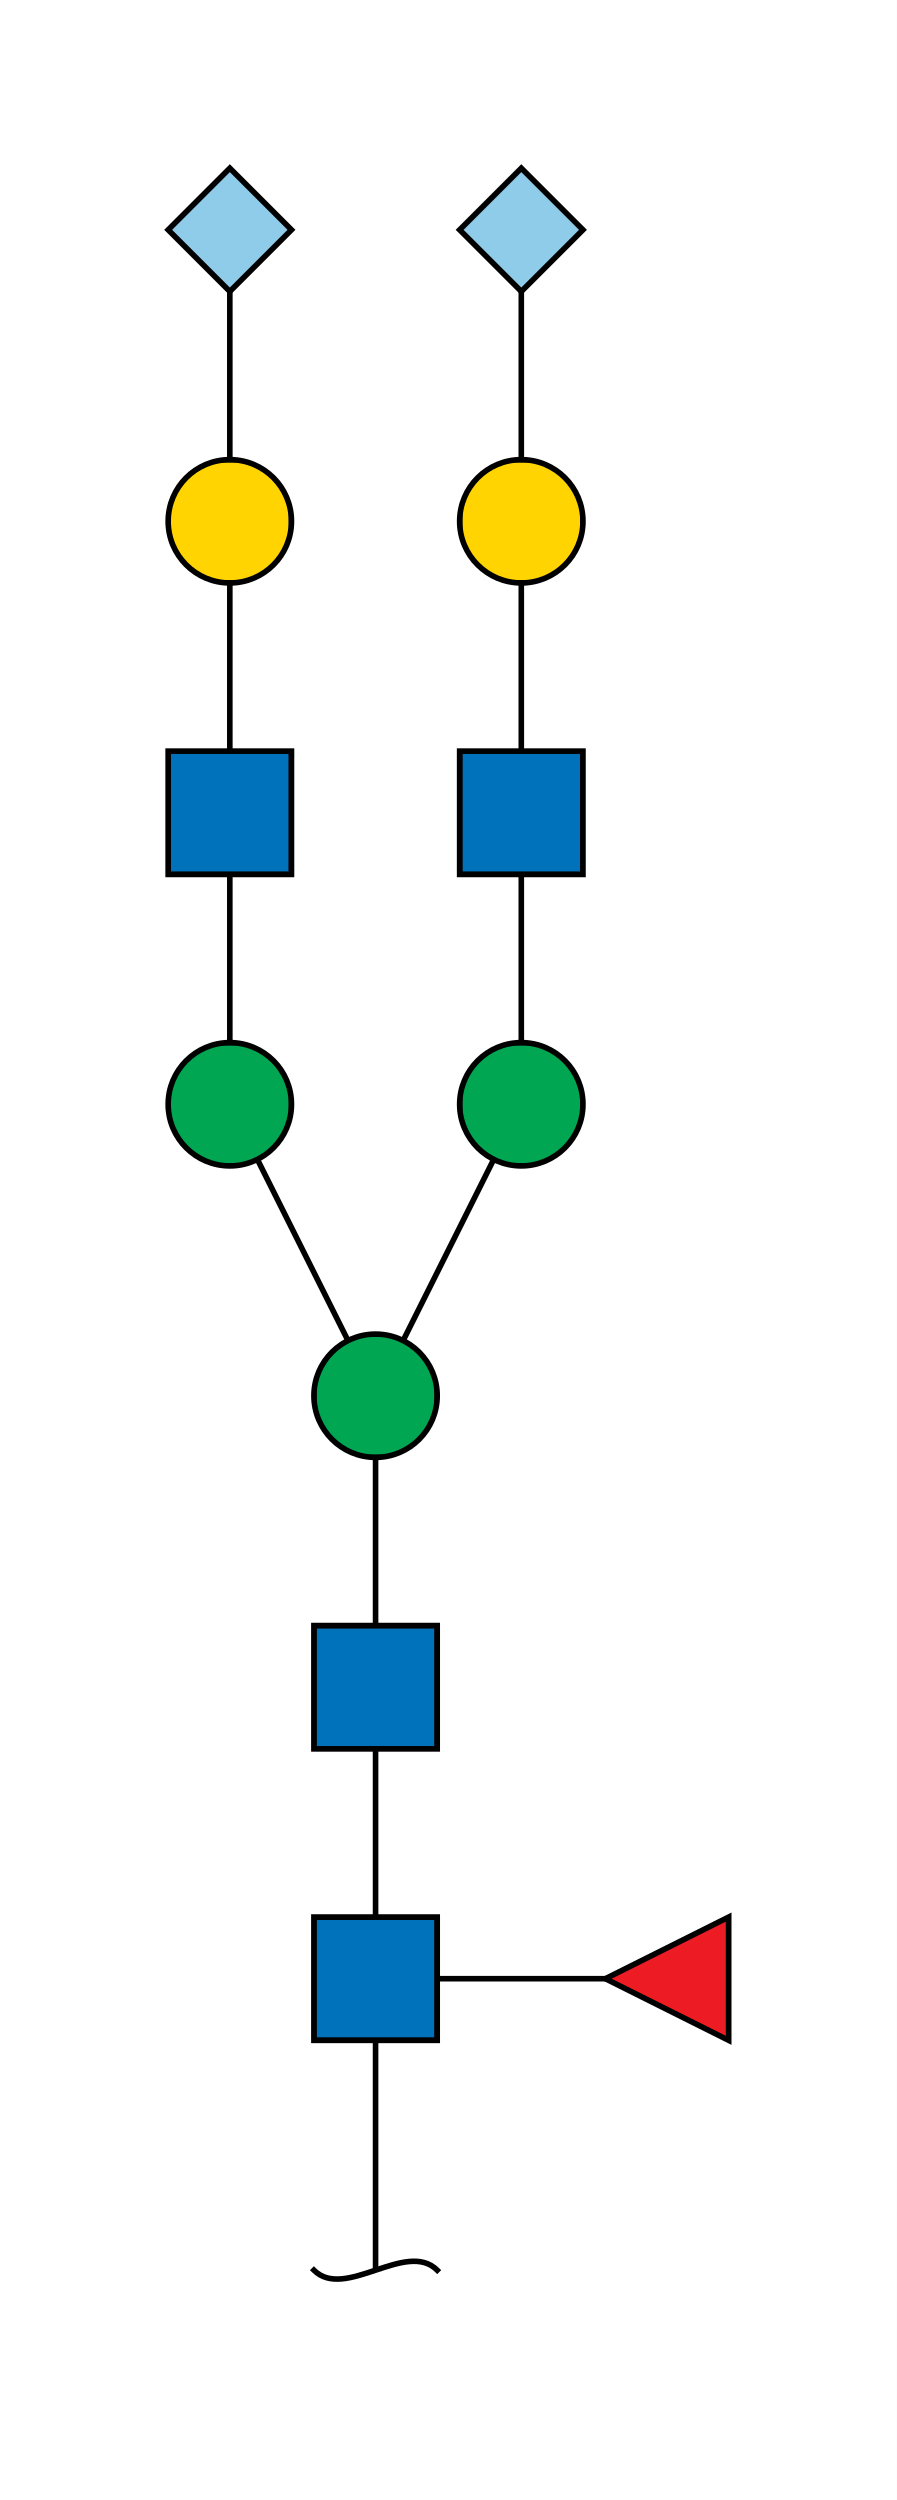
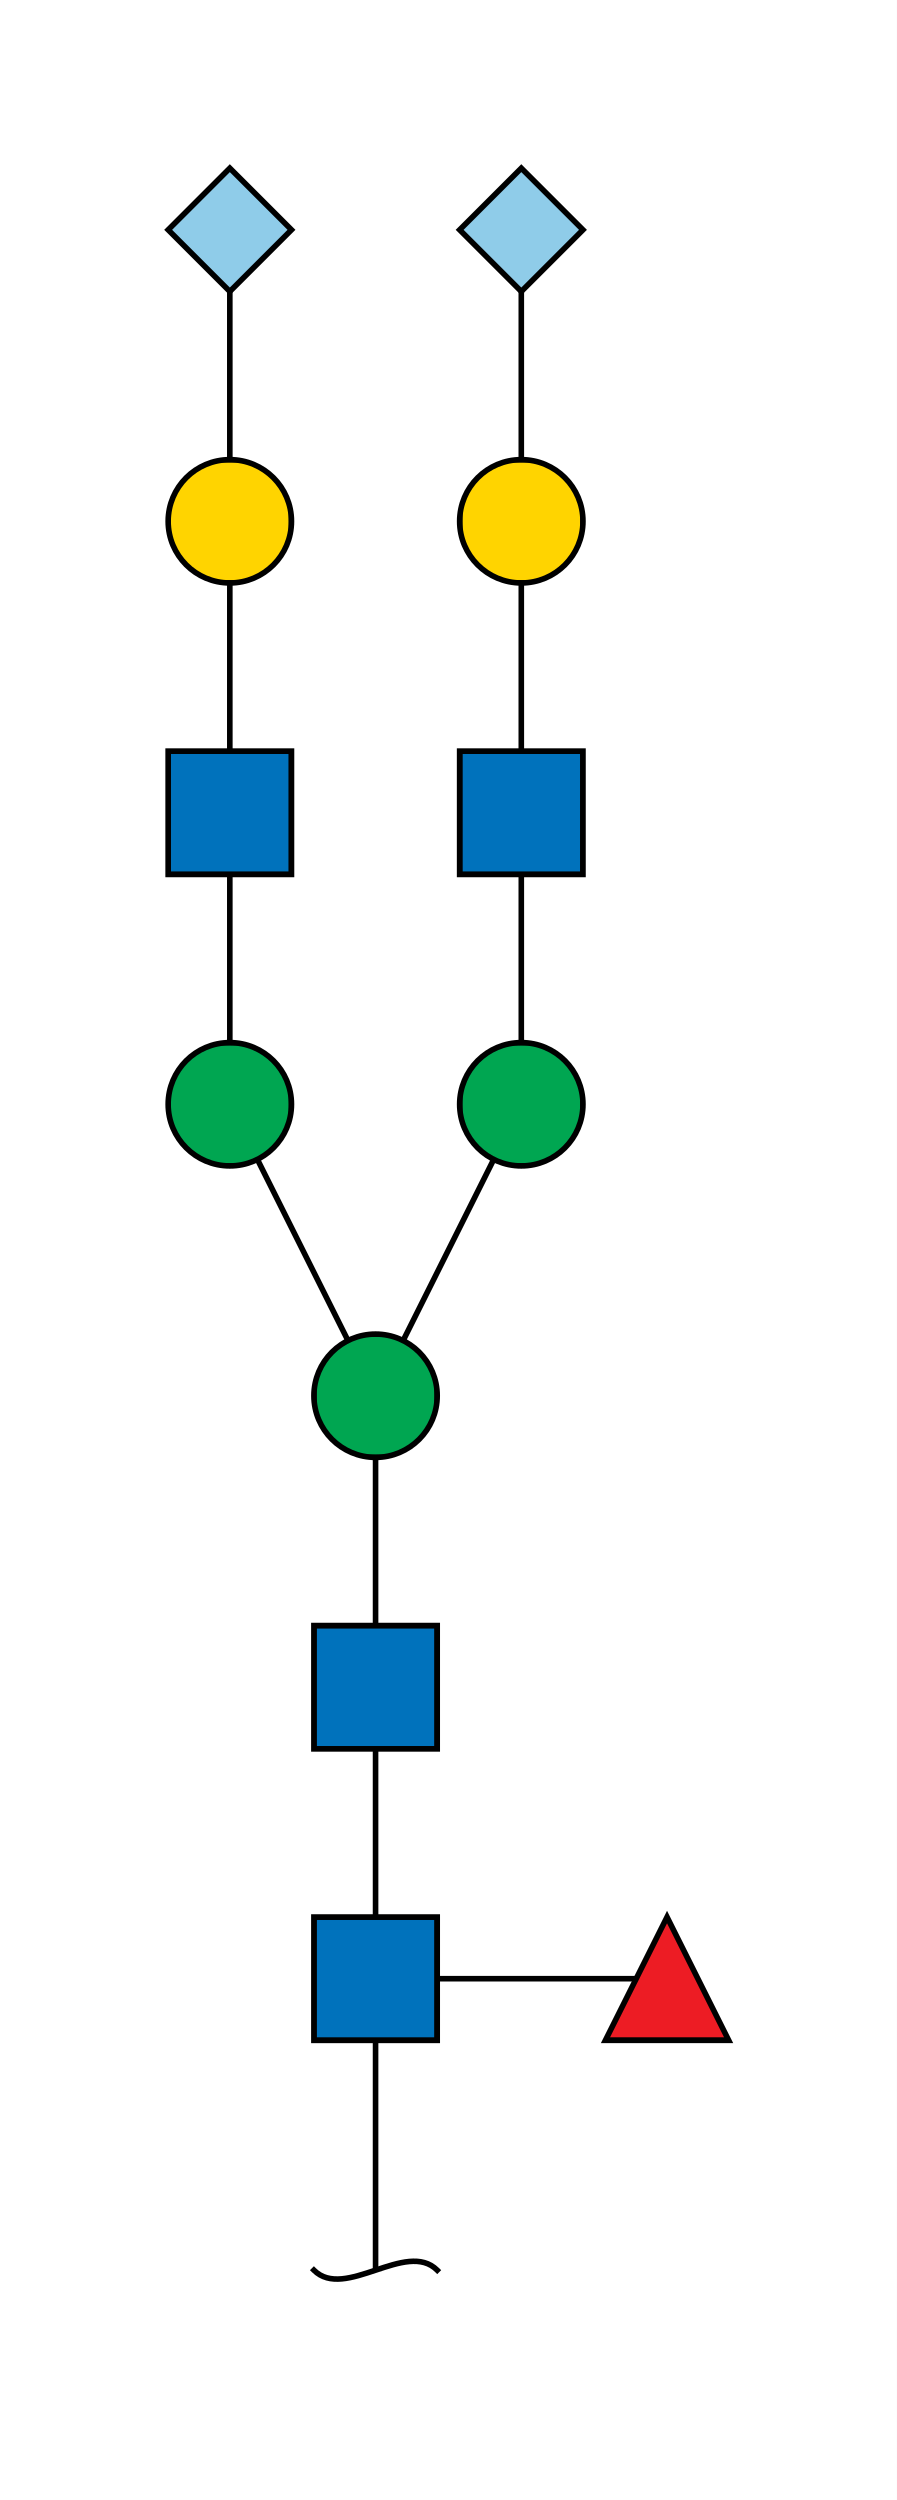
<svg xmlns="http://www.w3.org/2000/svg" height="446" style="fill-opacity:1; color-rendering:auto; color-interpolation:auto; text-rendering:auto; stroke:black; stroke-linecap:square; stroke-miterlimit:10; shape-rendering:auto; stroke-opacity:1; fill:black; stroke-dasharray:none; font-weight:normal; stroke-width:1; font-family:ariel, sans-serif; font-style:normal; stroke-linejoin:miter; font-size:11pt; stroke-dashoffset:0; image-rendering:auto;" viewBox="0 0 160 446" width="160">
  <defs id="genericDefs" />
  <g>
    <defs id="defs1">
      <clipPath clipPathUnits="userSpaceOnUse" id="clipPath1:b976cc65a2548b2965dea1576aa1703c">
        <path d="M56 342 L78 342 L78 364 L56 364 L56 342 Z" />
      </clipPath>
-       <clipPath clipPathUnits="userSpaceOnUse" id="clipPath2:30aceee923cc56a36918eb9e871737">
-         <path d="M108 353 L130 364 L130 342 Z" style="fill-rule:evenodd;" />
+       <clipPath clipPathUnits="userSpaceOnUse" id="clipPath2:264037df3e1cf6a27383267cb32cc6fc">
+         <path d="M119 342 L130 364 L108 364 Z" style="fill-rule:evenodd;" />
      </clipPath>
      <clipPath clipPathUnits="userSpaceOnUse" id="clipPath3:22e987282b2d30e74fa86e785f2c7">
        <path d="M56 290 L78 290 L78 312 L56 312 L56 290 Z" />
      </clipPath>
      <clipPath clipPathUnits="userSpaceOnUse" id="clipPath4:2af8852c98a50dffcc7a7f93e1632e3">
        <path d="M78 249 C78 255.075 73.075 260 67 260 C60.925 260 56 255.075 56 249 C56 242.925 60.925 238 67 238 C73.075 238 78 242.925 78 249 Z" />
      </clipPath>
      <clipPath clipPathUnits="userSpaceOnUse" id="clipPath5:0d8b26530eec0a3a1674f10c556a98f">
        <path d="M52 197 C52 203.075 47.075 208 41 208 C34.925 208 30 203.075 30 197 C30 190.925 34.925 186 41 186 C47.075 186 52 190.925 52 197 Z" />
      </clipPath>
      <clipPath clipPathUnits="userSpaceOnUse" id="clipPath6:b54191e18c82a545f634fa39bc09d77">
        <path d="M30 134 L52 134 L52 156 L30 156 L30 134 Z" />
      </clipPath>
      <clipPath clipPathUnits="userSpaceOnUse" id="clipPath7:de4bd447c8151579e36f3428f965234">
        <path d="M52 93 C52 99.075 47.075 104 41 104 C34.925 104 30 99.075 30 93 C30 86.925 34.925 82 41 82 C47.075 82 52 86.925 52 93 Z" />
      </clipPath>
      <clipPath clipPathUnits="userSpaceOnUse" id="clipPath8:298ac07866164a1e62dd995f4e7906f">
        <path d="M41 30 L52 41 L41 52 L30 41 Z" style="fill-rule:evenodd;" />
      </clipPath>
      <clipPath clipPathUnits="userSpaceOnUse" id="clipPath9:be1aef6499f82fab862f737c1173231">
        <path d="M104 197 C104 203.075 99.075 208 93 208 C86.925 208 82 203.075 82 197 C82 190.925 86.925 186 93 186 C99.075 186 104 190.925 104 197 Z" />
      </clipPath>
      <clipPath clipPathUnits="userSpaceOnUse" id="clipPath10:9829fb1981cc54d04f6e81238901f1">
        <path d="M82 134 L104 134 L104 156 L82 156 L82 134 Z" />
      </clipPath>
      <clipPath clipPathUnits="userSpaceOnUse" id="clipPath11:50f5f2a9b5554b42bf1feea849f66f2">
        <path d="M104 93 C104 99.075 99.075 104 93 104 C86.925 104 82 99.075 82 93 C82 86.925 86.925 82 93 82 C99.075 82 104 86.925 104 93 Z" />
      </clipPath>
      <clipPath clipPathUnits="userSpaceOnUse" id="clipPath12:eebd53b9ff54277cb8bb3b613aa72ae">
        <path d="M93 30 L104 41 L93 52 L82 41 Z" style="fill-rule:evenodd;" />
      </clipPath>
    </defs>
    <g style="fill:white; text-rendering:optimizeSpeed; stroke:white;">
      <rect height="446" style="stroke:none;" width="160" x="0" y="0" />
    </g>
    <g ID="l-1:1,2" style="text-rendering:optimizeSpeed;">
      <polygon points=" 67 405 67 353" style="fill:none;" />
    </g>
    <g ID="r-1:1" style="text-rendering:optimizeSpeed;">
      <path d="M78 405 C72.5 399.5 61.5 410.5 56 405" style="fill:none;" />
    </g>
    <g ID="l-1:2,3" data.childPositions="1" data.childResidueIndex="2" data.parentPositions="?" data.parentResidueIndex="1" data.type="Linkage" style="text-rendering:optimizeSpeed;">
      <polygon points=" 67 353 119 353" style="fill:none;" />
    </g>
    <g ID="l-1:2,4" data.childPositions="1" data.childResidueIndex="3" data.parentPositions="?" data.parentResidueIndex="1" data.type="Linkage" style="text-rendering:optimizeSpeed;">
      <polygon points=" 67 353 67 301" style="fill:none;" />
    </g>
    <g ID="r-1:2" data.residueAnomericState="?" data.residueChirality="D" data.residueIndex="1" data.residueIsReducingEnd="true" data.residueName="GlcNAc" data.residueRingSize="p" data.type="Monosaccharide" style="fill:white; text-rendering:optimizeSpeed; stroke:white;">
      <rect height="22" style="clip-path:url(#clipPath1:b976cc65a2548b2965dea1576aa1703c); stroke:none;" width="22" x="56" y="342" />
      <rect height="22" style="clip-path:url(#clipPath1:b976cc65a2548b2965dea1576aa1703c); fill:rgb(0,114,188); stroke:none;" width="22" x="56" y="342" />
      <rect height="22" style="clip-path:url(#clipPath1:b976cc65a2548b2965dea1576aa1703c); fill:none; stroke:black;" width="22" x="56" y="342" />
      <rect height="22" style="fill:none; stroke:black;" width="22" x="56" y="342" />
    </g>
    <g ID="r-1:3" data.residueAnomericState="?" data.residueChirality="L" data.residueIndex="2" data.residueName="Fuc" data.residueRingSize="p" data.type="Monosaccharide" style="fill:white; text-rendering:optimizeSpeed; stroke:white;">
-       <polygon points=" 108 353 130 364 130 342" style="stroke:none; clip-path:url(#clipPath2:30aceee923cc56a36918eb9e871737);" />
-       <rect height="22" style="clip-path:url(#clipPath2:30aceee923cc56a36918eb9e871737); fill:rgb(237,28,36); stroke:none;" width="22" x="108" y="342" />
-       <rect height="22" style="clip-path:url(#clipPath2:30aceee923cc56a36918eb9e871737); fill:none; stroke:black;" width="22" x="108" y="342" />
-       <polygon points=" 108 353 130 364 130 342" style="fill:none; stroke:black;" />
+       <polygon points=" 119 342 130 364 108 364" style="stroke:none; clip-path:url(#clipPath2:264037df3e1cf6a27383267cb32cc6fc);" />
+       <rect height="22" style="clip-path:url(#clipPath2:264037df3e1cf6a27383267cb32cc6fc); fill:rgb(237,28,36); stroke:none;" width="22" x="108" y="342" />
+       <rect height="22" style="clip-path:url(#clipPath2:264037df3e1cf6a27383267cb32cc6fc); fill:none; stroke:black;" width="22" x="108" y="342" />
+       <polygon points=" 119 342 130 364 108 364" style="fill:none; stroke:black;" />
    </g>
    <g ID="l-1:4,5" data.childPositions="1" data.childResidueIndex="4" data.parentPositions="?" data.parentResidueIndex="3" data.type="Linkage" style="text-rendering:optimizeSpeed;">
      <polygon points=" 67 301 67 249" style="fill:none;" />
    </g>
    <g ID="r-1:4" data.residueAnomericState="?" data.residueChirality="D" data.residueIndex="3" data.residueName="GlcNAc" data.residueRingSize="p" data.type="Monosaccharide" style="fill:white; text-rendering:optimizeSpeed; stroke:white;">
      <rect height="22" style="clip-path:url(#clipPath3:22e987282b2d30e74fa86e785f2c7); stroke:none;" width="22" x="56" y="290" />
      <rect height="22" style="clip-path:url(#clipPath3:22e987282b2d30e74fa86e785f2c7); fill:rgb(0,114,188); stroke:none;" width="22" x="56" y="290" />
      <rect height="22" style="clip-path:url(#clipPath3:22e987282b2d30e74fa86e785f2c7); fill:none; stroke:black;" width="22" x="56" y="290" />
      <rect height="22" style="fill:none; stroke:black;" width="22" x="56" y="290" />
    </g>
    <g ID="l-1:5,6" data.childPositions="1" data.childResidueIndex="5" data.parentPositions="?" data.parentResidueIndex="4" data.type="Linkage" style="text-rendering:optimizeSpeed;">
      <polygon points=" 67 249 41 197" style="fill:none;" />
    </g>
    <g ID="l-1:5,7" data.childPositions="1" data.childResidueIndex="6" data.parentPositions="?" data.parentResidueIndex="4" data.type="Linkage" style="text-rendering:optimizeSpeed;">
      <polygon points=" 67 249 93 197" style="fill:none;" />
    </g>
    <g ID="r-1:5" data.residueAnomericState="?" data.residueChirality="D" data.residueIndex="4" data.residueName="Man" data.residueRingSize="p" data.type="Monosaccharide" style="fill:white; text-rendering:optimizeSpeed; stroke:white;">
      <circle cx="67" cy="249" r="11" style="clip-path:url(#clipPath4:2af8852c98a50dffcc7a7f93e1632e3); stroke:none;" />
      <rect height="22" style="clip-path:url(#clipPath4:2af8852c98a50dffcc7a7f93e1632e3); fill:rgb(0,166,81); stroke:none;" width="22" x="56" y="238" />
      <rect height="22" style="clip-path:url(#clipPath4:2af8852c98a50dffcc7a7f93e1632e3); fill:none; stroke:black;" width="22" x="56" y="238" />
      <circle cx="67" cy="249" r="11" style="fill:none; stroke:black;" />
    </g>
    <g ID="l-1:6,8" data.childPositions="1" data.childResidueIndex="7" data.parentPositions="?" data.parentResidueIndex="5" data.type="Linkage" style="text-rendering:optimizeSpeed;">
      <polygon points=" 41 197 41 145" style="fill:none;" />
    </g>
    <g ID="r-1:6" data.residueAnomericState="?" data.residueChirality="D" data.residueIndex="5" data.residueName="Man" data.residueRingSize="p" data.type="Monosaccharide" style="fill:white; text-rendering:optimizeSpeed; stroke:white;">
      <circle cx="41" cy="197" r="11" style="clip-path:url(#clipPath5:0d8b26530eec0a3a1674f10c556a98f); stroke:none;" />
      <rect height="22" style="clip-path:url(#clipPath5:0d8b26530eec0a3a1674f10c556a98f); fill:rgb(0,166,81); stroke:none;" width="22" x="30" y="186" />
      <rect height="22" style="clip-path:url(#clipPath5:0d8b26530eec0a3a1674f10c556a98f); fill:none; stroke:black;" width="22" x="30" y="186" />
      <circle cx="41" cy="197" r="11" style="fill:none; stroke:black;" />
    </g>
    <g ID="l-1:8,9" data.childPositions="1" data.childResidueIndex="8" data.parentPositions="?" data.parentResidueIndex="7" data.type="Linkage" style="text-rendering:optimizeSpeed;">
      <polygon points=" 41 145 41 93" style="fill:none;" />
    </g>
    <g ID="r-1:8" data.residueAnomericState="?" data.residueChirality="D" data.residueIndex="7" data.residueName="GlcNAc" data.residueRingSize="p" data.type="Monosaccharide" style="fill:white; text-rendering:optimizeSpeed; stroke:white;">
      <rect height="22" style="clip-path:url(#clipPath6:b54191e18c82a545f634fa39bc09d77); stroke:none;" width="22" x="30" y="134" />
      <rect height="22" style="clip-path:url(#clipPath6:b54191e18c82a545f634fa39bc09d77); fill:rgb(0,114,188); stroke:none;" width="22" x="30" y="134" />
      <rect height="22" style="clip-path:url(#clipPath6:b54191e18c82a545f634fa39bc09d77); fill:none; stroke:black;" width="22" x="30" y="134" />
      <rect height="22" style="fill:none; stroke:black;" width="22" x="30" y="134" />
    </g>
    <g ID="l-1:9,10" data.childPositions="2" data.childResidueIndex="9" data.parentPositions="?" data.parentResidueIndex="8" data.type="Linkage" style="text-rendering:optimizeSpeed;">
      <polygon points=" 41 93 41 41" style="fill:none;" />
    </g>
    <g ID="r-1:9" data.residueAnomericState="?" data.residueChirality="D" data.residueIndex="8" data.residueName="Gal" data.residueRingSize="p" data.type="Monosaccharide" style="fill:white; text-rendering:optimizeSpeed; stroke:white;">
      <circle cx="41" cy="93" r="11" style="clip-path:url(#clipPath7:de4bd447c8151579e36f3428f965234); stroke:none;" />
      <rect height="22" style="clip-path:url(#clipPath7:de4bd447c8151579e36f3428f965234); fill:rgb(255,212,0); stroke:none;" width="22" x="30" y="82" />
      <rect height="22" style="clip-path:url(#clipPath7:de4bd447c8151579e36f3428f965234); fill:none; stroke:black;" width="22" x="30" y="82" />
      <circle cx="41" cy="93" r="11" style="fill:none; stroke:black;" />
    </g>
    <g ID="r-1:10" data.residueAnomericState="?" data.residueChirality="D" data.residueIndex="9" data.residueName="NeuGc" data.residueRingSize="p" data.type="Monosaccharide" style="fill:white; text-rendering:optimizeSpeed; stroke:white;">
      <polygon points=" 41 30 52 41 41 52 30 41" style="stroke:none; clip-path:url(#clipPath8:298ac07866164a1e62dd995f4e7906f);" />
      <rect height="22" style="clip-path:url(#clipPath8:298ac07866164a1e62dd995f4e7906f); fill:rgb(143,204,233); stroke:none;" width="22" x="30" y="30" />
      <rect height="22" style="clip-path:url(#clipPath8:298ac07866164a1e62dd995f4e7906f); fill:none; stroke:black;" width="22" x="30" y="30" />
      <polygon points=" 41 30 52 41 41 52 30 41" style="fill:none; stroke:black;" />
    </g>
    <g ID="l-1:7,11" data.childPositions="1" data.childResidueIndex="10" data.parentPositions="?" data.parentResidueIndex="6" data.type="Linkage" style="text-rendering:optimizeSpeed;">
      <polygon points=" 93 197 93 145" style="fill:none;" />
    </g>
    <g ID="r-1:7" data.residueAnomericState="?" data.residueChirality="D" data.residueIndex="6" data.residueName="Man" data.residueRingSize="p" data.type="Monosaccharide" style="fill:white; text-rendering:optimizeSpeed; stroke:white;">
      <circle cx="93" cy="197" r="11" style="clip-path:url(#clipPath9:be1aef6499f82fab862f737c1173231); stroke:none;" />
      <rect height="22" style="clip-path:url(#clipPath9:be1aef6499f82fab862f737c1173231); fill:rgb(0,166,81); stroke:none;" width="22" x="82" y="186" />
      <rect height="22" style="clip-path:url(#clipPath9:be1aef6499f82fab862f737c1173231); fill:none; stroke:black;" width="22" x="82" y="186" />
      <circle cx="93" cy="197" r="11" style="fill:none; stroke:black;" />
    </g>
    <g ID="l-1:11,12" data.childPositions="1" data.childResidueIndex="11" data.parentPositions="?" data.parentResidueIndex="10" data.type="Linkage" style="text-rendering:optimizeSpeed;">
      <polygon points=" 93 145 93 93" style="fill:none;" />
    </g>
    <g ID="r-1:11" data.residueAnomericState="?" data.residueChirality="D" data.residueIndex="10" data.residueName="GlcNAc" data.residueRingSize="p" data.type="Monosaccharide" style="fill:white; text-rendering:optimizeSpeed; stroke:white;">
      <rect height="22" style="clip-path:url(#clipPath10:9829fb1981cc54d04f6e81238901f1); stroke:none;" width="22" x="82" y="134" />
      <rect height="22" style="clip-path:url(#clipPath10:9829fb1981cc54d04f6e81238901f1); fill:rgb(0,114,188); stroke:none;" width="22" x="82" y="134" />
      <rect height="22" style="clip-path:url(#clipPath10:9829fb1981cc54d04f6e81238901f1); fill:none; stroke:black;" width="22" x="82" y="134" />
      <rect height="22" style="fill:none; stroke:black;" width="22" x="82" y="134" />
    </g>
    <g ID="l-1:12,13" data.childPositions="2" data.childResidueIndex="12" data.parentPositions="?" data.parentResidueIndex="11" data.type="Linkage" style="text-rendering:optimizeSpeed;">
      <polygon points=" 93 93 93 41" style="fill:none;" />
    </g>
    <g ID="r-1:12" data.residueAnomericState="?" data.residueChirality="D" data.residueIndex="11" data.residueName="Gal" data.residueRingSize="p" data.type="Monosaccharide" style="fill:white; text-rendering:optimizeSpeed; stroke:white;">
      <circle cx="93" cy="93" r="11" style="clip-path:url(#clipPath11:50f5f2a9b5554b42bf1feea849f66f2); stroke:none;" />
      <rect height="22" style="clip-path:url(#clipPath11:50f5f2a9b5554b42bf1feea849f66f2); fill:rgb(255,212,0); stroke:none;" width="22" x="82" y="82" />
      <rect height="22" style="clip-path:url(#clipPath11:50f5f2a9b5554b42bf1feea849f66f2); fill:none; stroke:black;" width="22" x="82" y="82" />
      <circle cx="93" cy="93" r="11" style="fill:none; stroke:black;" />
    </g>
    <g ID="r-1:13" data.residueAnomericState="?" data.residueChirality="D" data.residueIndex="12" data.residueName="NeuGc" data.residueRingSize="p" data.type="Monosaccharide" style="fill:white; text-rendering:optimizeSpeed; stroke:white;">
      <polygon points=" 93 30 104 41 93 52 82 41" style="stroke:none; clip-path:url(#clipPath12:eebd53b9ff54277cb8bb3b613aa72ae);" />
      <rect height="22" style="clip-path:url(#clipPath12:eebd53b9ff54277cb8bb3b613aa72ae); fill:rgb(143,204,233); stroke:none;" width="22" x="82" y="30" />
      <rect height="22" style="clip-path:url(#clipPath12:eebd53b9ff54277cb8bb3b613aa72ae); fill:none; stroke:black;" width="22" x="82" y="30" />
      <polygon points=" 93 30 104 41 93 52 82 41" style="fill:none; stroke:black;" />
    </g>
    <g ID="legend-1:0" style="text-rendering:optimizeSpeed; font-size:10; font-family:ariel, sans-serif;">
      <text style="stroke:none;" x="30" xml:space="preserve" y="429" />
    </g>
  </g>
</svg>
